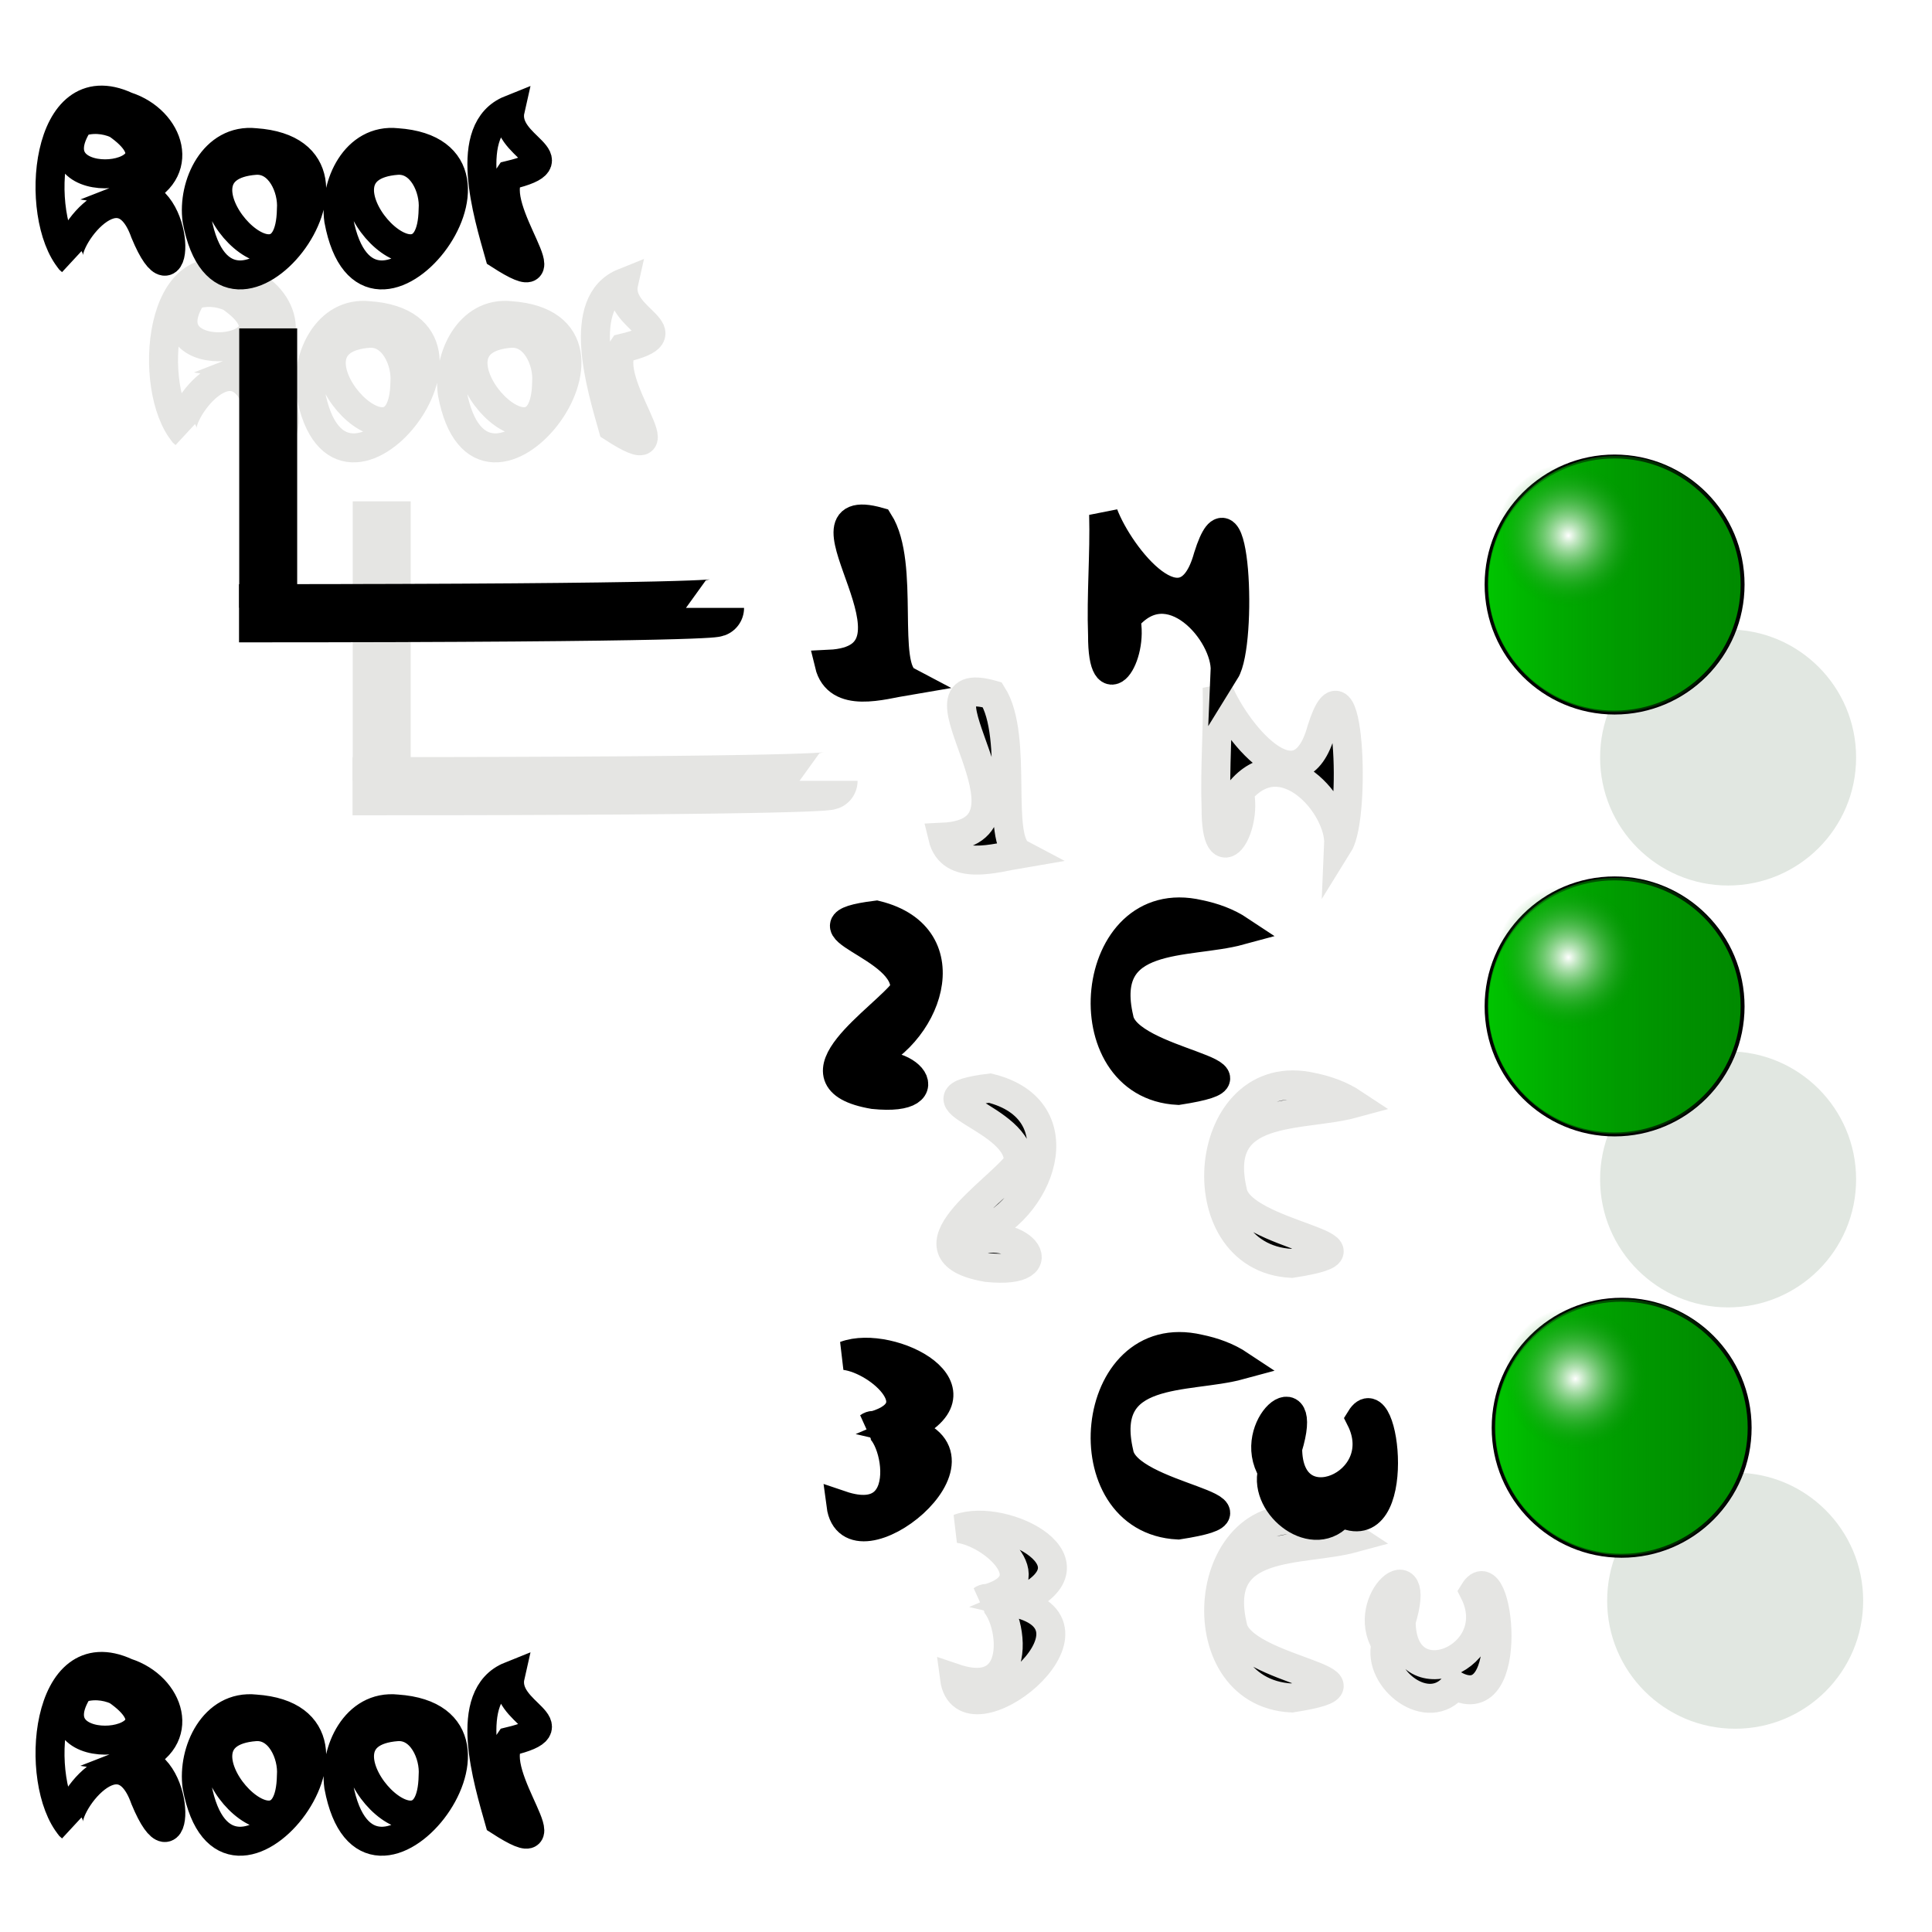
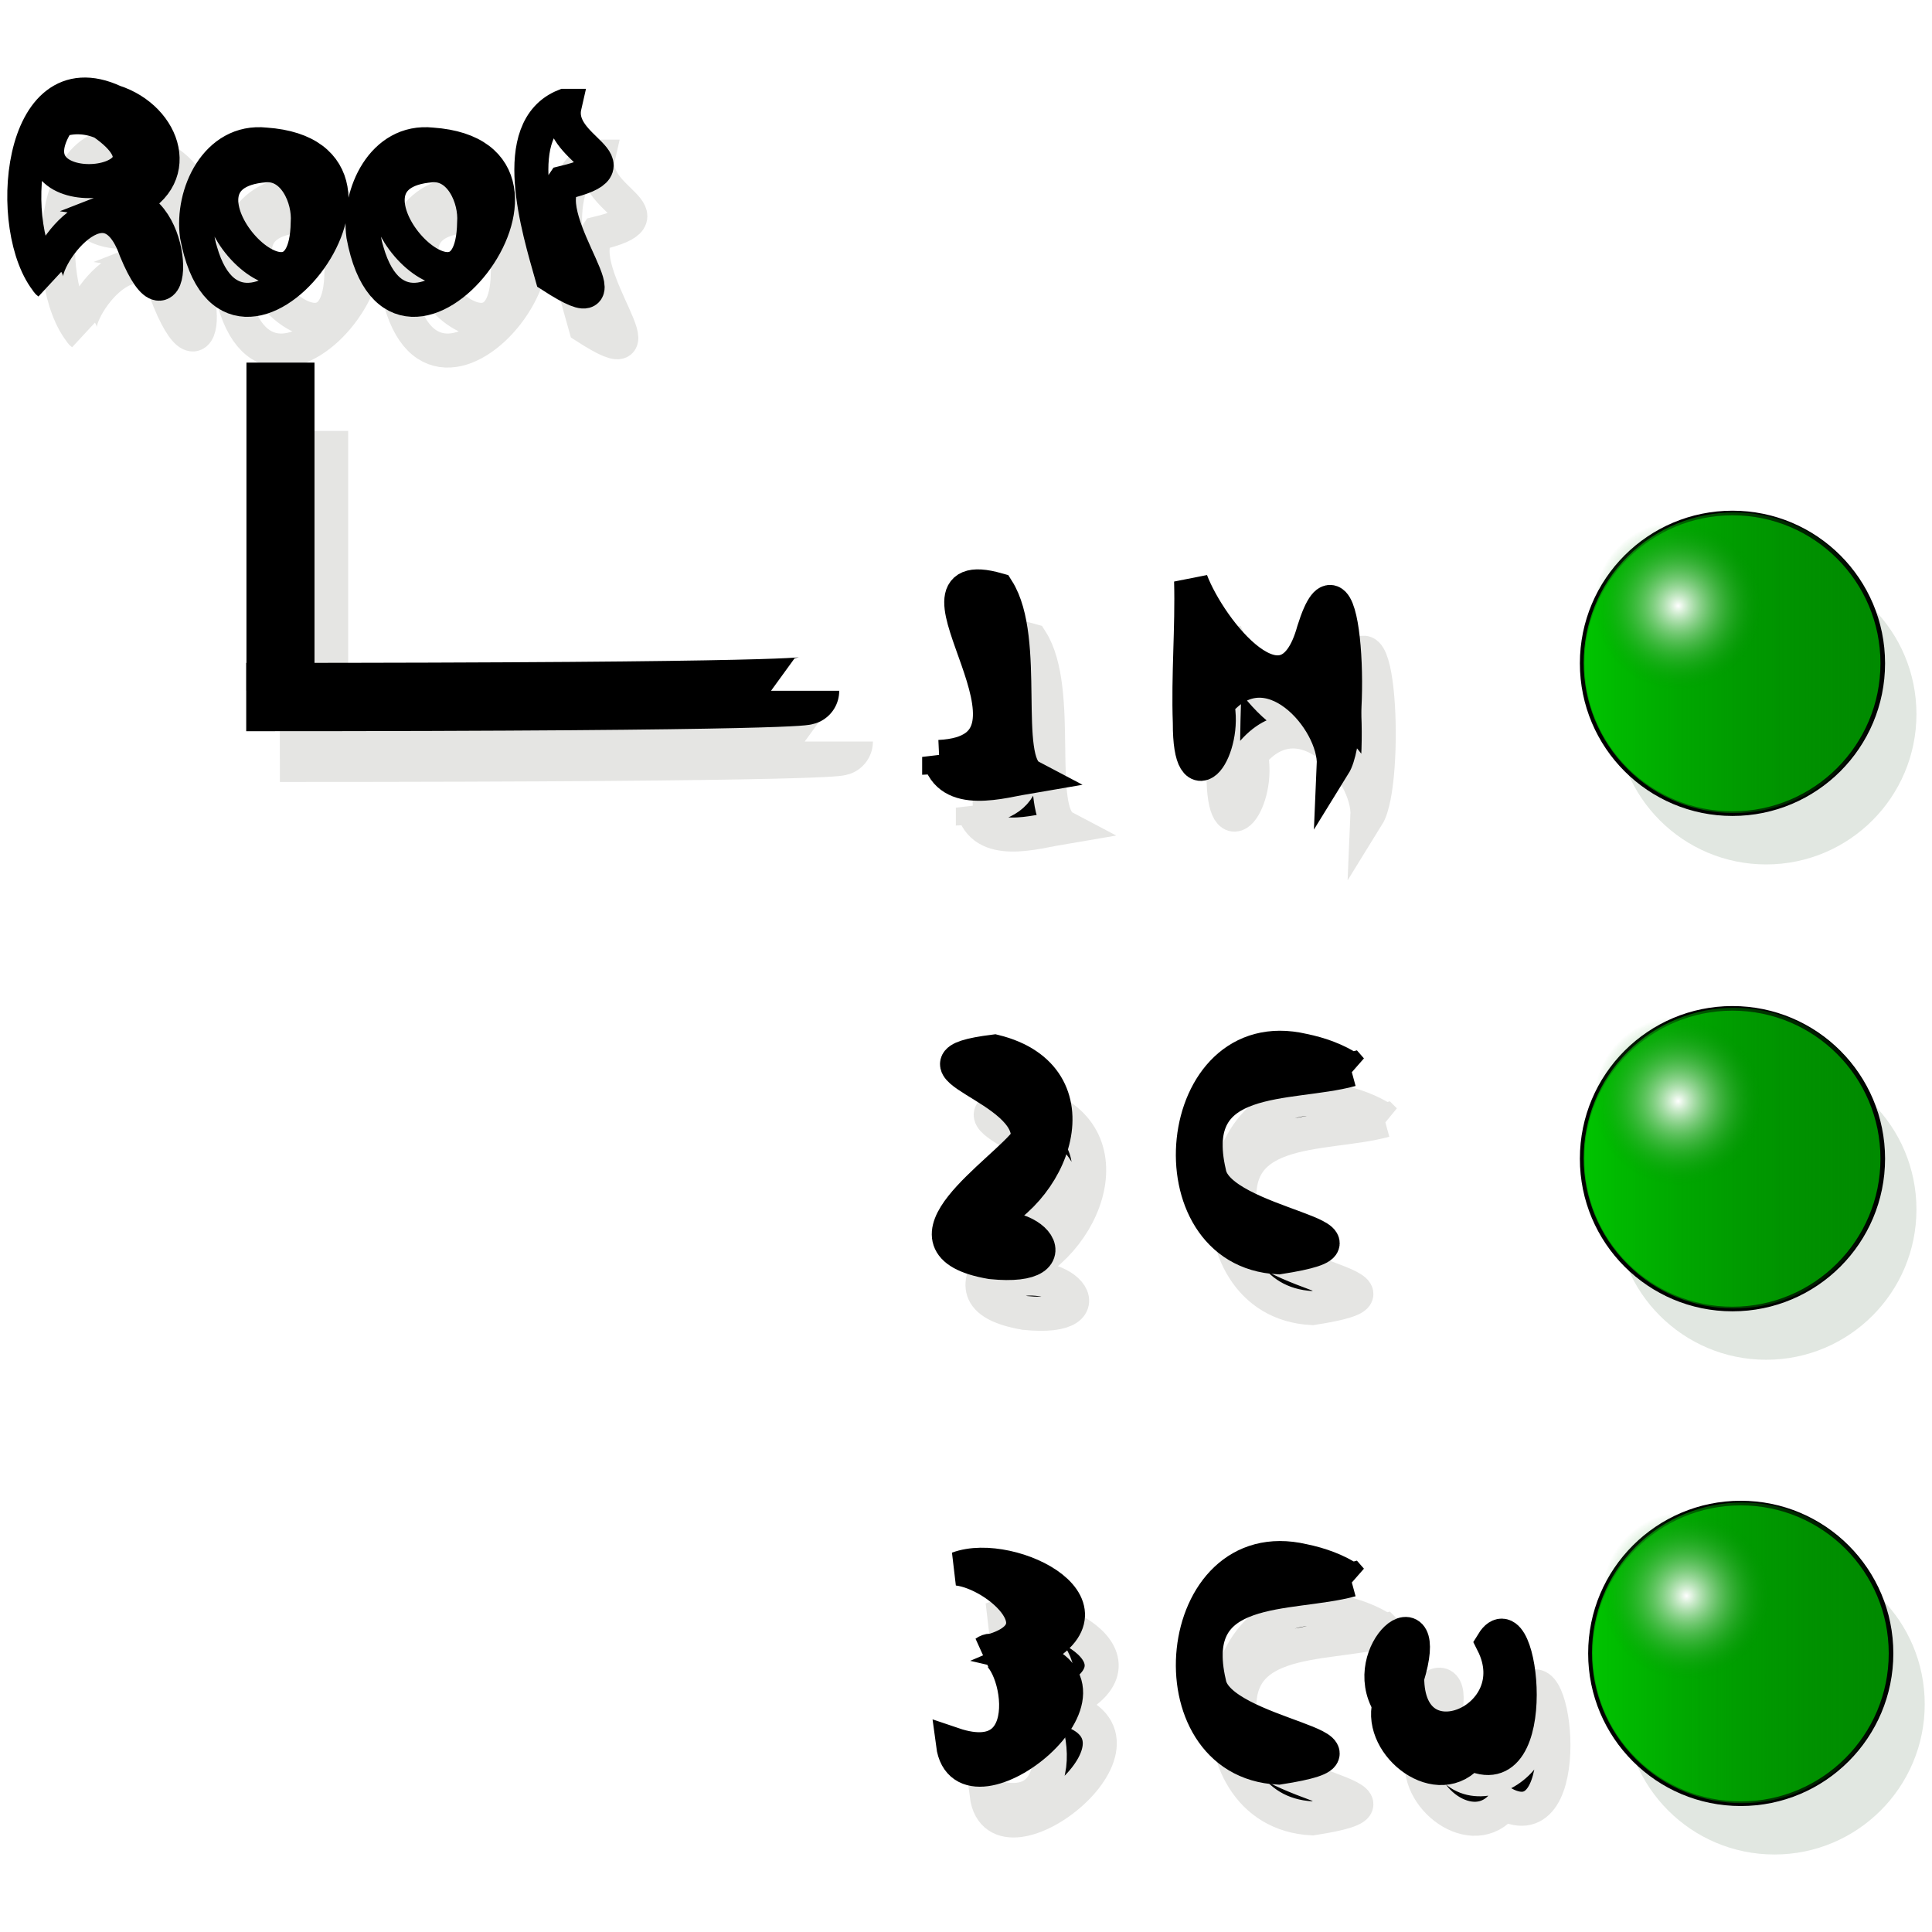
<svg xmlns="http://www.w3.org/2000/svg" xmlns:xlink="http://www.w3.org/1999/xlink" version="1.0" width="100" height="100" id="svg2">
  <defs id="defs4">
    <linearGradient id="linearGradient3461">
      <stop style="stop-color:#ffffff;stop-opacity:1;" offset="0" id="stop3463" />
      <stop style="stop-color:#008a00;stop-opacity:0;" offset="1" id="stop3465" />
    </linearGradient>
    <linearGradient id="linearGradient3449">
      <stop style="stop-color:#00db00;stop-opacity:1;" offset="0" id="stop3451" />
      <stop style="stop-color:#009d00;stop-opacity:0;" offset="1" id="stop3453" />
    </linearGradient>
-     <linearGradient xlink:href="#linearGradient3449" id="linearGradient3474" gradientUnits="userSpaceOnUse" x1="8.663" y1="60.74" x2="30.595" y2="60.74" />
-     <radialGradient xlink:href="#linearGradient3461" id="radialGradient3476" gradientUnits="userSpaceOnUse" gradientTransform="matrix(1,0,0,1.000175,0,-9.906416e-3)" cx="15.557" cy="56.584" fx="15.557" fy="56.584" r="6.154" />
+     <linearGradient xlink:href="#linearGradient3449" id="linearGradient5708" gradientUnits="userSpaceOnUse" x1="8.663" y1="60.74" x2="30.595" y2="60.74" />
+     <radialGradient xlink:href="#linearGradient3461" id="radialGradient5710" gradientUnits="userSpaceOnUse" gradientTransform="matrix(1,0,0,1.000175,0,-0.00990642)" cx="15.557" cy="56.584" fx="15.557" fy="56.584" r="6.154" />
+     <linearGradient xlink:href="#linearGradient3449" id="linearGradient5724" gradientUnits="userSpaceOnUse" x1="8.663" y1="60.74" x2="30.595" y2="60.74" />
+     <radialGradient xlink:href="#linearGradient3461" id="radialGradient5726" gradientUnits="userSpaceOnUse" gradientTransform="matrix(1,0,0,1.000175,0,-0.00990642)" cx="15.557" cy="56.584" fx="15.557" fy="56.584" r="6.154" />
+     <linearGradient xlink:href="#linearGradient3449" id="linearGradient5740" gradientUnits="userSpaceOnUse" x1="8.663" y1="60.74" x2="30.595" y2="60.74" />
+     <radialGradient xlink:href="#linearGradient3461" id="radialGradient5742" gradientUnits="userSpaceOnUse" gradientTransform="matrix(1,0,0,1.000175,0,-0.00990642)" cx="15.557" cy="56.584" fx="15.557" fy="56.584" r="6.154" />
+     <linearGradient xlink:href="#linearGradient3449" id="linearGradient5783" gradientUnits="userSpaceOnUse" x1="8.663" y1="60.74" x2="30.595" y2="60.74" />
+     <radialGradient xlink:href="#linearGradient3461" id="radialGradient5785" gradientUnits="userSpaceOnUse" gradientTransform="matrix(1,0,0,1.000175,0,-0.00990642)" cx="15.557" cy="56.584" fx="15.557" fy="56.584" r="6.154" />
+     <radialGradient xlink:href="#linearGradient3461" id="radialGradient5788" gradientUnits="userSpaceOnUse" gradientTransform="matrix(0.6042521,0,0,0.6043579,66.09726,-6.47781)" cx="15.557" cy="56.584" fx="15.557" fy="56.584" r="6.154" />
+     <linearGradient xlink:href="#linearGradient3449" id="linearGradient5791" gradientUnits="userSpaceOnUse" x1="8.663" y1="60.74" x2="30.595" y2="60.74" gradientTransform="matrix(0.6042521,0,0,0.6042521,66.09726,-6.471824)" />
+     <linearGradient xlink:href="#linearGradient3449" id="linearGradient5794" gradientUnits="userSpaceOnUse" x1="8.663" y1="60.74" x2="30.595" y2="60.74" />
+     <radialGradient xlink:href="#linearGradient3461" id="radialGradient5796" gradientUnits="userSpaceOnUse" gradientTransform="matrix(1,0,0,1.000175,0,-0.00990642)" cx="15.557" cy="56.584" fx="15.557" fy="56.584" r="6.154" />
+     <radialGradient xlink:href="#linearGradient3461" id="radialGradient5799" gradientUnits="userSpaceOnUse" gradientTransform="matrix(0.6042521,0,0,0.6043579,66.09726,15.35892)" cx="15.557" cy="56.584" fx="15.557" fy="56.584" r="6.154" />
+     <linearGradient xlink:href="#linearGradient3449" id="linearGradient5802" gradientUnits="userSpaceOnUse" x1="8.663" y1="60.74" x2="30.595" y2="60.74" gradientTransform="matrix(0.6042521,0,0,0.6042521,66.09726,15.36491)" />
+     <linearGradient xlink:href="#linearGradient3449" id="linearGradient5805" gradientUnits="userSpaceOnUse" x1="8.663" y1="60.74" x2="30.595" y2="60.74" />
+     <radialGradient xlink:href="#linearGradient3461" id="radialGradient5807" gradientUnits="userSpaceOnUse" gradientTransform="matrix(1,0,0,1.000175,0,-0.00990642)" cx="15.557" cy="56.584" fx="15.557" fy="56.584" r="6.154" />
+     <radialGradient xlink:href="#linearGradient3461" id="radialGradient5810" gradientUnits="userSpaceOnUse" gradientTransform="matrix(0.6042521,0,0,0.6043579,66.46249,37.16721)" cx="15.557" cy="56.584" fx="15.557" fy="56.584" r="6.154" />
+     <linearGradient xlink:href="#linearGradient3449" id="linearGradient5813" gradientUnits="userSpaceOnUse" x1="8.663" y1="60.74" x2="30.595" y2="60.74" gradientTransform="matrix(0.6042521,0,0,0.6042521,66.46249,37.17319)" />
+     <linearGradient xlink:href="#linearGradient3449" id="linearGradient5848" gradientUnits="userSpaceOnUse" gradientTransform="matrix(0.6042521,0,0,0.6042521,66.09726,-6.471824)" x1="8.663" y1="60.74" x2="30.595" y2="60.74" />
+     <radialGradient xlink:href="#linearGradient3461" id="radialGradient5850" gradientUnits="userSpaceOnUse" gradientTransform="matrix(0.6042521,0,0,0.6043579,66.09726,-6.47781)" cx="15.557" cy="56.584" fx="15.557" fy="56.584" r="6.154" />
+     <linearGradient xlink:href="#linearGradient3449" id="linearGradient5852" gradientUnits="userSpaceOnUse" gradientTransform="matrix(0.6042521,0,0,0.6042521,66.09726,15.36491)" x1="8.663" y1="60.74" x2="30.595" y2="60.74" />
+     <radialGradient xlink:href="#linearGradient3461" id="radialGradient5854" gradientUnits="userSpaceOnUse" gradientTransform="matrix(0.6042521,0,0,0.6043579,66.09726,15.35892)" cx="15.557" cy="56.584" fx="15.557" fy="56.584" r="6.154" />
+     <linearGradient xlink:href="#linearGradient3449" id="linearGradient5856" gradientUnits="userSpaceOnUse" gradientTransform="matrix(0.6042521,0,0,0.6042521,66.46249,37.17319)" x1="8.663" y1="60.74" x2="30.595" y2="60.74" />
+     <radialGradient xlink:href="#linearGradient3461" id="radialGradient5858" gradientUnits="userSpaceOnUse" gradientTransform="matrix(0.6042521,0,0,0.6043579,66.46249,37.16721)" cx="15.557" cy="56.584" fx="15.557" fy="56.584" r="6.154" />
  </defs>
-   <g id="g2885">
-     <path d="M 96.072,39.207 C 96.073,42.867 93.106,45.834 89.447,45.834 C 85.787,45.834 82.82,42.867 82.821,39.207 C 82.82,35.548 85.787,32.581 89.447,32.581 C 93.106,32.581 96.073,35.548 96.072,39.207 L 96.072,39.207 z " style="fill:#e1e7e1;fill-opacity:1;fill-rule:evenodd;stroke:none;stroke-width:0.203px;stroke-linecap:butt;stroke-linejoin:miter;stroke-opacity:1" id="path3576" />
-     <g transform="matrix(0.6042521,0,0,0.6042521,71.77891,-6.471824)" id="g3469">
-       <path id="path3670" style="fill:#008a00;fill-opacity:1;fill-rule:evenodd;stroke:#000000;stroke-width:0.336px;stroke-linecap:butt;stroke-linejoin:miter;stroke-opacity:1" d="M 30.48,60.781 C 30.481,66.837 25.572,71.748 19.515,71.748 C 13.459,71.748 8.55,66.837 8.551,60.781 C 8.55,54.725 13.459,49.814 19.515,49.814 C 25.572,49.814 30.481,54.725 30.48,60.781 L 30.48,60.781 z " />
-       <path id="path3672" style="opacity:0.717;fill:url(#linearGradient3474);fill-opacity:1;fill-rule:evenodd;stroke:none;stroke-width:1px;stroke-linecap:butt;stroke-linejoin:miter;stroke-opacity:1" d="M 27.382,68.493 C 23.1,72.777 16.157,72.777 11.874,68.495 C 7.592,64.212 7.593,57.269 11.876,52.987 C 16.158,48.704 23.101,48.703 27.384,52.986 C 31.666,57.268 31.666,64.212 27.382,68.493 L 27.382,68.493 z " />
-       <path id="path3674" style="fill:url(#radialGradient3476);fill-opacity:1;fill-rule:evenodd;stroke:none;stroke-width:1px;stroke-linecap:butt;stroke-linejoin:miter;stroke-opacity:1" d="M 21.711,56.584 C 21.711,59.983 18.956,62.739 15.557,62.739 C 12.157,62.739 9.402,59.983 9.402,56.584 C 9.402,53.184 12.157,50.428 15.557,50.428 C 18.956,50.428 21.711,53.184 21.711,56.584 L 21.711,56.584 z " />
-     </g>
+   <g id="g5816" transform="matrix(1.174154,0,0,1.174154,-1.782435,-1.190409)">
+     <path d="m 86,32.493 c 6.4e-4,3.66 -2.966,6.627 -6.625,6.627 -3.66,0 -6.626,-2.967 -6.625,-6.627 -6.4e-4,-3.66 2.966,-6.627 6.625,-6.627 3.66,0 6.626,2.967 6.625,6.627 l 0,0 z" style="fill:#e1e7e1;fill-opacity:1;fill-rule:evenodd;stroke:none" id="path3576" />
+     <path id="path5714" style="fill:#e1e7e1;fill-opacity:1;fill-rule:evenodd;stroke:none" d="m 86,54.329 c 6.4e-4,3.66 -2.966,6.627 -6.625,6.627 -3.66,0 -6.626,-2.967 -6.625,-6.627 -6.4e-4,-3.66 2.966,-6.627 6.625,-6.627 3.66,0 6.626,2.967 6.625,6.627 l 0,0 z" />
+     <path id="path5730" style="fill:#e1e7e1;fill-opacity:1;fill-rule:evenodd;stroke:none" d="m 86.365,76.138 c 6.4e-4,3.66 -2.966,6.627 -6.625,6.627 -3.66,0 -6.626,-2.967 -6.625,-6.627 -6.4e-4,-3.66 2.966,-6.627 6.625,-6.627 3.66,0 6.626,2.967 6.625,6.627 l 0,0 z" />
+     <path id="path3600" d="m 62.565,72.895 c -2.734,0.744 -7.314,0.016 -6.257,4.556 0.399,2.352 8.67,2.849 3.057,3.721 -5.65,-0.28 -4.69,-10.461 1.081,-9.116 0.753,0.154 1.478,0.413 2.12,0.84 z m 1.682,5.484 c -1.402,-2.288 1.966,-5.017 0.79,-1.186 -0.007,4.175 5.503,1.9 3.772,-1.52 1.264,-2.055 2.237,6.558 -0.994,4.851 -1.357,1.763 -4.037,-0.326 -3.567,-2.144 z" style="font-size:12px;font-style:normal;font-weight:normal;fill:#000000;fill-opacity:1;stroke:#e5e5e3;stroke-width:1.5;stroke-linecap:butt;stroke-linejoin:miter;stroke-miterlimit:4;stroke-opacity:1;stroke-dasharray:none;font-family:Bitstream Vera Sans" />
+     <path id="path3584" d="m 8.546,12.242 c 2.442,0.367 2.159,6.175 0.443,2.033 -1.373,-3.873 -4.581,0.91 -3.851,1.441 C 3.187,13.427 3.788,5.772 8.03,7.738 10.283,8.466 11.212,11.208 8.546,12.242 z M 5.582,8.568 c -2.647,4.004 6.243,3.051 1.952,0.091 -0.608,-0.271 -1.322,-0.322 -1.952,-0.091 z m 9.117,1.969 c -5.239,0.389 1.768,8.177 1.869,2.531 0.082,-1.087 -0.586,-2.615 -1.869,-2.531 z m 0,-0.914 c 7.447,0.514 -1.518,12.047 -3.016,4.004 -0.25,-1.817 0.866,-4.236 3.016,-4.004 z m 7.336,0.914 c -5.239,0.389 1.768,8.177 1.869,2.531 0.082,-1.087 -0.586,-2.615 -1.869,-2.531 z m 0,-0.914 c 7.447,0.514 -1.518,12.047 -3.016,4.004 -0.25,-1.817 0.866,-4.236 3.016,-4.004 z m 5.859,-1.705 c -0.45,1.972 3.42,2.557 -0.042,3.388 -1.212,1.717 3.316,6.583 -0.522,4.109 -0.58,-2.06 -1.966,-6.483 0.563,-7.497 z" style="font-size:12px;font-style:normal;font-weight:normal;fill:none;stroke:#e5e5e3;stroke-width:1.5;stroke-linecap:butt;stroke-linejoin:miter;stroke-miterlimit:4;stroke-opacity:1;stroke-dasharray:none;font-family:Bitstream Vera Sans" />
+     <path id="path3588" d="m 13.857,33.979 c 24.641,0 24.641,-0.277 24.641,-0.277" style="fill:none;stroke:#e5e5e3;stroke-width:3.012;stroke-linecap:butt;stroke-linejoin:miter;stroke-miterlimit:4;stroke-opacity:1;stroke-dasharray:none" />
+     <path id="path3590" d="m 44.405,36.62 c 5.868,-0.275 -2.216,-8.726 2.567,-7.372 1.396,2.199 0.133,7.536 1.44,8.226 -1.254,0.21 -3.573,0.951 -4.007,-0.855 z" style="font-size:12px;font-style:normal;font-weight:normal;fill:#000000;fill-opacity:1;stroke:#e5e5e3;stroke-width:1.5;stroke-linecap:butt;stroke-linejoin:miter;stroke-miterlimit:4;stroke-opacity:1;stroke-dasharray:none;font-family:Bitstream Vera Sans" />
+     <path id="path3592" d="m 45.658,57.649 c 2.604,-1.132 4.963,1.64 1.042,1.242 -4.589,-0.787 0.576,-3.956 1.61,-5.395 0.279,-2.378 -6.005,-3.324 -1.468,-3.891 4.583,1.129 2.623,6.403 -0.783,7.594 l -0.401,0.45 0,0 z" style="font-size:12px;font-style:normal;font-weight:normal;fill:#000000;fill-opacity:1;stroke:#e5e5e3;stroke-width:1.5;stroke-linecap:butt;stroke-linejoin:miter;stroke-miterlimit:4;stroke-opacity:1;stroke-dasharray:none;font-family:Bitstream Vera Sans" />
+     <path id="path3594" d="m 48.19,76.253 c 5.307,1.223 -2.698,7.54 -3.177,3.891 4.305,1.463 2.64,-4.913 1.431,-4.045 3.553,-0.82 0.575,-3.479 -1.213,-3.699 2.365,-0.883 7.683,1.845 2.959,3.853 z" style="font-size:12px;font-style:normal;font-weight:normal;fill:#000000;fill-opacity:1;stroke:#e5e5e3;stroke-width:1.5;stroke-linecap:butt;stroke-linejoin:miter;stroke-miterlimit:4;stroke-opacity:1;stroke-dasharray:none;font-family:Bitstream Vera Sans" />
+     <path id="path3596" d="m 55.51,28.868 c 0.828,2.173 4.217,6.491 5.405,2.186 1.422,-4.535 1.8,4.453 0.885,5.93 0.088,-1.991 -2.91,-5.455 -5.142,-2.705 0.438,1.944 -1.216,4.395 -1.204,0.831 -0.076,-2.082 0.112,-4.158 0.056,-6.242 z" style="font-size:12px;font-style:normal;font-weight:normal;fill:#000000;fill-opacity:1;stroke:#e5e5e3;stroke-width:1.5;stroke-linecap:butt;stroke-linejoin:miter;stroke-miterlimit:4;stroke-opacity:1;stroke-dasharray:none;font-family:Bitstream Vera Sans" />
+     <path id="path3598" d="m 62.565,50.401 c -2.734,0.744 -7.314,0.016 -6.257,4.556 0.399,2.352 8.67,2.849 3.057,3.721 -5.65,-0.28 -4.69,-10.461 1.081,-9.116 0.753,0.154 1.478,0.413 2.12,0.84 z" style="font-size:12px;font-style:normal;font-weight:normal;fill:#000000;fill-opacity:1;stroke:#e5e5e3;stroke-width:1.5;stroke-linecap:butt;stroke-linejoin:miter;stroke-miterlimit:4;stroke-opacity:1;stroke-dasharray:none;font-family:Bitstream Vera Sans" />
+     <path d="m 84.515,30.255 c 6.65e-4,3.66 -2.966,6.627 -6.625,6.627 -3.66,0 -6.626,-2.967 -6.625,-6.627 -6.41e-4,-3.66 2.966,-6.627 6.625,-6.627 3.66,0 6.626,2.967 6.625,6.627 l 0,0 z" style="fill:#008a00;fill-opacity:1;fill-rule:evenodd;stroke:#000000;stroke-width:0.203px;stroke-linecap:butt;stroke-linejoin:miter;stroke-opacity:1" id="path3670" />
+     <path d="m 82.643,34.915 c -2.587,2.588 -6.783,2.589 -9.371,8.46e-4 -2.588,-2.588 -2.587,-6.783 8.46e-4,-9.371 2.587,-2.588 6.783,-2.589 9.371,-8.46e-4 2.588,2.588 2.587,6.783 -8.46e-4,9.371 l 0,0 z" style="opacity:0.717;fill:url(#linearGradient5848);fill-opacity:1;fill-rule:evenodd;stroke:none" id="path3672" />
+     <path d="m 79.216,27.719 c 3.6e-4,2.054 -1.665,3.719 -3.719,3.719 -2.054,0 -3.719,-1.665 -3.719,-3.719 -3.59e-4,-2.054 1.665,-3.719 3.719,-3.719 2.054,0 3.719,1.665 3.719,3.719 l 0,0 z" style="fill:url(#radialGradient5850);fill-opacity:1;fill-rule:evenodd;stroke:none" id="path3674" />
+     <path id="path5718" style="fill:#008a00;fill-opacity:1;fill-rule:evenodd;stroke:#000000;stroke-width:0.203px;stroke-linecap:butt;stroke-linejoin:miter;stroke-opacity:1" d="m 84.515,52.092 c 6.65e-4,3.66 -2.966,6.627 -6.625,6.627 -3.66,0 -6.626,-2.967 -6.625,-6.627 -6.41e-4,-3.66 2.966,-6.627 6.625,-6.627 3.66,0 6.626,2.967 6.625,6.627 l 0,0 z" />
+     <path id="path5720" style="opacity:0.717;fill:url(#linearGradient5852);fill-opacity:1;fill-rule:evenodd;stroke:none" d="m 82.643,56.752 c -2.587,2.588 -6.783,2.589 -9.371,8.45e-4 -2.588,-2.588 -2.587,-6.783 8.46e-4,-9.371 2.587,-2.588 6.783,-2.589 9.371,-8.46e-4 2.588,2.588 2.587,6.783 -8.46e-4,9.371 l 0,0 z" />
+     <path id="path5722" style="fill:url(#radialGradient5854);fill-opacity:1;fill-rule:evenodd;stroke:none" d="m 79.216,49.556 c 3.6e-4,2.054 -1.665,3.719 -3.719,3.719 -2.054,0 -3.719,-1.665 -3.719,-3.719 -3.59e-4,-2.054 1.665,-3.719 3.719,-3.719 2.054,0 3.719,1.665 3.719,3.719 l 0,0 z" />
+     <path id="path5734" style="fill:#008a00;fill-opacity:1;fill-rule:evenodd;stroke:#000000;stroke-width:0.203px;stroke-linecap:butt;stroke-linejoin:miter;stroke-opacity:1" d="m 84.88,73.9 c 6.65e-4,3.66 -2.966,6.627 -6.625,6.627 -3.66,0 -6.626,-2.967 -6.625,-6.627 -6.41e-4,-3.66 2.966,-6.627 6.625,-6.627 3.66,0 6.626,2.967 6.625,6.627 l 0,0 z" />
+     <path id="path5736" style="opacity:0.717;fill:url(#linearGradient5856);fill-opacity:1;fill-rule:evenodd;stroke:none" d="m 83.008,78.56 c -2.587,2.588 -6.783,2.589 -9.371,8.45e-4 -2.588,-2.588 -2.587,-6.783 8.46e-4,-9.371 2.587,-2.588 6.783,-2.589 9.371,-8.46e-4 2.588,2.588 2.587,6.783 -8.46e-4,9.371 l 0,0 z" />
+     <path id="path5738" style="fill:url(#radialGradient5858);fill-opacity:1;fill-rule:evenodd;stroke:none" d="m 79.581,71.364 c 3.6e-4,2.054 -1.665,3.719 -3.719,3.719 -2.054,0 -3.719,-1.665 -3.719,-3.719 -3.59e-4,-2.054 1.665,-3.719 3.719,-3.719 2.054,0 3.719,1.665 3.719,3.719 l 0,0 z" />
+     <path id="path3586" d="m 15.367,20.01 c 0,14.46 0,14.46 0,14.46" style="fill:none;stroke:#e5e5e3;stroke-width:3;stroke-linecap:butt;stroke-linejoin:miter;stroke-miterlimit:4;stroke-opacity:1;stroke-dasharray:none" />
+     <path id="text3478" d="m 7.061,10.004 c 2.442,0.367 2.159,6.175 0.443,2.033 C 6.131,8.164 2.923,12.948 3.653,13.479 1.702,11.189 2.303,3.535 6.545,5.501 8.798,6.229 9.727,8.97 7.061,10.004 z M 4.097,6.331 C 1.449,10.334 10.34,9.382 6.048,6.422 5.44,6.151 4.726,6.1 4.097,6.331 z m 9.117,1.969 c -5.239,0.389 1.768,8.177 1.869,2.531 0.082,-1.087 -0.586,-2.615 -1.869,-2.531 z m 0,-0.914 c 7.447,0.514 -1.518,12.047 -3.016,4.004 -0.25,-1.817 0.866,-4.236 3.016,-4.004 z m 7.336,0.914 c -5.239,0.389 1.768,8.177 1.869,2.531 0.082,-1.087 -0.586,-2.615 -1.869,-2.531 z m 0,-0.914 c 7.447,0.514 -1.518,12.047 -3.016,4.004 -0.25,-1.817 0.866,-4.236 3.016,-4.004 z M 26.409,5.68 c -0.45,1.972 3.42,2.557 -0.042,3.388 -1.212,1.717 3.316,6.583 -0.522,4.109 -0.58,-2.06 -1.966,-6.483 0.563,-7.497 z" style="font-size:12px;font-style:normal;font-weight:normal;fill:none;stroke:#000000;stroke-width:1.5;stroke-linecap:butt;stroke-linejoin:miter;stroke-miterlimit:4;stroke-opacity:1;stroke-dasharray:none;font-family:Bitstream Vera Sans" />
+     <path id="path3482" d="m 13.882,16.998 c 0,14.46 0,14.46 0,14.46" style="fill:none;stroke:#000000;stroke-width:3;stroke-linecap:butt;stroke-linejoin:miter;stroke-miterlimit:4;stroke-opacity:1;stroke-dasharray:none" />
+     <path id="path3488" d="m 12.372,31.742 c 24.641,0 24.641,-0.277 24.641,-0.277" style="fill:none;stroke:#000000;stroke-width:3.012;stroke-linecap:butt;stroke-linejoin:miter;stroke-miterlimit:4;stroke-opacity:1;stroke-dasharray:none" />
+     <path id="text3494" d="m 42.919,34.382 c 5.868,-0.275 -2.216,-8.726 2.567,-7.372 1.396,2.199 0.133,7.536 1.44,8.226 -1.254,0.21 -3.573,0.951 -4.007,-0.855 z" style="font-size:12px;font-style:normal;font-weight:normal;fill:#000000;fill-opacity:1;stroke:#000000;stroke-width:1.5;stroke-linecap:butt;stroke-linejoin:miter;stroke-miterlimit:4;stroke-opacity:1;stroke-dasharray:none;font-family:Bitstream Vera Sans" />
+     <path id="text3498" d="m 44.173,55.411 c 2.604,-1.132 4.963,1.64 1.042,1.242 -4.589,-0.787 0.576,-3.956 1.61,-5.395 0.279,-2.378 -6.005,-3.324 -1.468,-3.891 4.583,1.129 2.623,6.403 -0.783,7.594 l -0.401,0.45 0,0 z" style="font-size:12px;font-style:normal;font-weight:normal;fill:#000000;fill-opacity:1;stroke:#000000;stroke-width:1.5;stroke-linecap:butt;stroke-linejoin:miter;stroke-miterlimit:4;stroke-opacity:1;stroke-dasharray:none;font-family:Bitstream Vera Sans" />
+     <path id="text3502" d="m 46.705,74.015 c 5.307,1.223 -2.698,7.54 -3.177,3.891 4.305,1.463 2.64,-4.913 1.431,-4.045 3.553,-0.82 0.575,-3.479 -1.213,-3.699 2.365,-0.883 7.683,1.845 2.959,3.853 z" style="font-size:12px;font-style:normal;font-weight:normal;fill:#000000;fill-opacity:1;stroke:#000000;stroke-width:1.5;stroke-linecap:butt;stroke-linejoin:miter;stroke-miterlimit:4;stroke-opacity:1;stroke-dasharray:none;font-family:Bitstream Vera Sans" />
+     <path id="text3519" d="m 54.025,26.63 c 0.828,2.173 4.217,6.491 5.405,2.186 1.422,-4.535 1.8,4.453 0.885,5.93 0.088,-1.991 -2.91,-5.455 -5.142,-2.705 0.438,1.944 -1.216,4.395 -1.204,0.831 -0.076,-2.082 0.112,-4.158 0.056,-6.242 z" style="font-size:12px;font-style:normal;font-weight:normal;fill:#000000;fill-opacity:1;stroke:#000000;stroke-width:1.5;stroke-linecap:butt;stroke-linejoin:miter;stroke-miterlimit:4;stroke-opacity:1;stroke-dasharray:none;font-family:Bitstream Vera Sans" />
+     <path id="text3523" d="m 61.079,48.163 c -2.734,0.744 -7.314,0.016 -6.257,4.556 0.399,2.352 8.67,2.849 3.057,3.721 -5.65,-0.28 -4.69,-10.461 1.081,-9.116 0.753,0.154 1.478,0.413 2.12,0.84 z" style="font-size:12px;font-style:normal;font-weight:normal;fill:#000000;fill-opacity:1;stroke:#000000;stroke-width:1.5;stroke-linecap:butt;stroke-linejoin:miter;stroke-miterlimit:4;stroke-opacity:1;stroke-dasharray:none;font-family:Bitstream Vera Sans" />
+     <path id="text3527" d="m 61.079,70.658 c -2.734,0.744 -7.314,0.016 -6.257,4.556 0.399,2.352 8.67,2.849 3.057,3.721 -5.65,-0.28 -4.69,-10.461 1.081,-9.116 0.753,0.154 1.478,0.413 2.12,0.84 z m 1.682,5.484 c -1.402,-2.288 1.966,-5.017 0.79,-1.186 -0.007,4.175 5.503,1.9 3.772,-1.52 1.264,-2.055 2.237,6.558 -0.994,4.851 -1.357,1.763 -4.037,-0.326 -3.567,-2.144 z" style="font-size:12px;font-style:normal;font-weight:normal;fill:#000000;fill-opacity:1;stroke:#000000;stroke-width:1.5;stroke-linecap:butt;stroke-linejoin:miter;stroke-miterlimit:4;stroke-opacity:1;stroke-dasharray:none;font-family:Bitstream Vera Sans" />
  </g>
-   <use x="0" y="0" xlink:href="#g2885" id="use2892" transform="translate(0,21.83674)" width="100" height="100" />
-   <use x="0" y="0" xlink:href="#g2885" id="use2894" transform="translate(0.3652303,43.64502)" width="100" height="100" />
-   <path style="font-size:12px;font-style:normal;font-weight:normal;fill:#000000;fill-opacity:1;stroke:#e5e5e3;stroke-width:1.5;stroke-linecap:butt;stroke-linejoin:miter;stroke-miterlimit:4;stroke-dasharray:none;stroke-opacity:1;font-family:Bitstream Vera Sans" d="M 70.054,79.61 C 67.32,80.354 62.74,79.626 63.797,84.166 C 64.195,86.518 72.467,87.015 66.854,87.887 C 61.204,87.607 62.164,77.426 67.934,78.77 C 68.687,78.924 69.412,79.184 70.054,79.61 z M 71.736,85.094 C 70.334,82.806 73.701,80.078 72.525,83.908 C 72.518,88.083 78.028,85.808 76.297,82.388 C 77.561,80.333 78.534,88.946 75.302,87.238 C 73.946,89.001 71.265,86.912 71.736,85.094 z " id="path3600" />
-   <path style="font-size:12px;font-style:normal;font-weight:normal;fill:none;fill-opacity:1;stroke:#e5e5e3;stroke-width:1.5;stroke-linecap:butt;stroke-linejoin:miter;stroke-miterlimit:4;stroke-dasharray:none;stroke-opacity:1;font-family:Bitstream Vera Sans" d="M 12.937,18.957 C 15.379,19.324 15.096,25.131 13.379,20.99 C 12.006,17.117 8.799,21.9 9.528,22.431 C 7.577,20.142 8.178,12.487 12.421,14.453 C 14.673,15.181 15.602,17.923 12.937,18.957 z M 9.972,15.283 C 7.325,19.287 16.215,18.334 11.924,15.374 C 11.316,15.103 10.602,15.052 9.972,15.283 z M 19.089,17.252 C 13.85,17.64 20.858,25.428 20.958,19.783 C 21.04,18.696 20.372,17.168 19.089,17.252 z M 19.089,16.338 C 26.537,16.851 17.572,28.384 16.073,20.341 C 15.823,18.524 16.939,16.105 19.089,16.338 z M 26.425,17.252 C 21.186,17.64 28.193,25.428 28.294,19.783 C 28.376,18.696 27.708,17.168 26.425,17.252 z M 26.425,16.338 C 33.873,16.851 24.907,28.384 23.409,20.341 C 23.159,18.524 24.275,16.105 26.425,16.338 z M 32.284,14.632 C 31.834,16.605 35.704,17.189 32.243,18.02 C 31.031,19.737 35.559,24.604 31.721,22.129 C 31.141,20.069 29.755,15.646 32.284,14.632 z " id="path3584" />
-   <path style="fill:none;fill-rule:evenodd;stroke:#e5e5e3;stroke-width:3;stroke-linecap:butt;stroke-linejoin:miter;stroke-miterlimit:4;stroke-dasharray:none;stroke-opacity:1" d="M 19.757,25.95 C 19.757,40.411 19.757,40.411 19.757,40.411" id="path3586" />
-   <path style="fill:none;fill-rule:evenodd;stroke:#e5e5e3;stroke-width:3.012;stroke-linecap:butt;stroke-linejoin:miter;stroke-miterlimit:4;stroke-dasharray:none;stroke-opacity:1" d="M 18.247,40.694 C 42.888,40.694 42.888,40.417 42.888,40.417" id="path3588" />
-   <path style="font-size:12px;font-style:normal;font-weight:normal;fill:#000000;fill-opacity:1;stroke:#e5e5e3;stroke-width:1.5;stroke-linecap:butt;stroke-linejoin:miter;stroke-miterlimit:4;stroke-dasharray:none;stroke-opacity:1;font-family:Bitstream Vera Sans" d="M 48.795,43.334 C 54.663,43.06 46.579,34.608 51.362,35.963 C 52.759,38.162 51.495,43.498 52.802,44.189 C 51.548,44.4 49.229,45.14 48.795,43.334 z " id="path3590" />
-   <path style="font-size:12px;font-style:normal;font-weight:normal;fill:#000000;fill-opacity:1;stroke:#e5e5e3;stroke-width:1.5;stroke-linecap:butt;stroke-linejoin:miter;stroke-miterlimit:4;stroke-dasharray:none;stroke-opacity:1;font-family:Bitstream Vera Sans" d="M 50.049,64.363 C 52.653,63.231 55.011,66.003 51.091,65.605 C 46.501,64.818 51.667,61.65 52.701,60.21 C 52.98,57.832 46.696,56.886 51.233,56.319 C 55.816,57.448 53.856,62.722 50.45,63.913 L 50.049,64.363 L 50.049,64.363 z " id="path3592" />
-   <path style="font-size:12px;font-style:normal;font-weight:normal;fill:#000000;fill-opacity:1;stroke:#e5e5e3;stroke-width:1.5;stroke-linecap:butt;stroke-linejoin:miter;stroke-miterlimit:4;stroke-dasharray:none;stroke-opacity:1;font-family:Bitstream Vera Sans" d="M 52.58,82.967 C 57.887,84.191 49.882,90.508 49.403,86.859 C 53.708,88.322 52.043,81.945 50.834,82.814 C 54.388,81.994 51.41,79.335 49.621,79.114 C 51.986,78.231 57.305,80.959 52.58,82.967 z " id="path3594" />
-   <path style="font-size:12px;font-style:normal;font-weight:normal;fill:#000000;fill-opacity:1;stroke:#e5e5e3;stroke-width:1.5;stroke-linecap:butt;stroke-linejoin:miter;stroke-miterlimit:4;stroke-dasharray:none;stroke-opacity:1;font-family:Bitstream Vera Sans" d="M 62.999,35.582 C 63.827,37.756 67.217,42.073 68.404,37.769 C 69.826,33.234 70.205,42.222 69.289,43.698 C 69.377,41.707 66.379,38.243 64.148,40.993 C 64.586,42.937 62.932,45.388 62.944,41.824 C 62.868,39.742 63.056,37.666 62.999,35.582 z " id="path3596" />
-   <path style="font-size:12px;font-style:normal;font-weight:normal;fill:#000000;fill-opacity:1;stroke:#e5e5e3;stroke-width:1.5;stroke-linecap:butt;stroke-linejoin:miter;stroke-miterlimit:4;stroke-dasharray:none;stroke-opacity:1;font-family:Bitstream Vera Sans" d="M 70.054,57.115 C 67.32,57.859 62.74,57.132 63.797,61.671 C 64.195,64.023 72.467,64.52 66.854,65.392 C 61.204,65.112 62.164,54.931 67.934,56.276 C 68.687,56.43 69.412,56.689 70.054,57.115 z " id="path3598" />
-   <path style="font-size:12px;font-style:normal;font-weight:normal;fill:none;fill-opacity:1;stroke:#000000;stroke-width:1.5;stroke-linecap:butt;stroke-linejoin:miter;stroke-miterlimit:4;stroke-dasharray:none;stroke-opacity:1;font-family:Bitstream Vera Sans" d="M 7.061,10.004 C 9.504,10.372 9.22,16.179 7.504,12.038 C 6.131,8.164 2.923,12.948 3.653,13.479 C 1.702,11.189 2.303,3.535 6.545,5.501 C 8.798,6.229 9.727,8.97 7.061,10.004 z M 4.097,6.331 C 1.449,10.334 10.34,9.382 6.048,6.422 C 5.44,6.151 4.726,6.1 4.097,6.331 z M 13.214,8.299 C 7.975,8.688 14.982,16.476 15.083,10.831 C 15.165,9.744 14.496,8.216 13.214,8.299 z M 13.214,7.385 C 20.661,7.899 11.696,19.432 10.197,11.389 C 9.948,9.572 11.064,7.153 13.214,7.385 z M 20.55,8.299 C 15.311,8.688 22.318,16.476 22.419,10.831 C 22.501,9.744 21.832,8.216 20.55,8.299 z M 20.55,7.385 C 27.997,7.899 19.032,19.432 17.533,11.389 C 17.284,9.572 18.399,7.153 20.55,7.385 z M 26.409,5.68 C 25.959,7.653 29.829,8.237 26.368,9.068 C 25.156,10.785 29.683,15.651 25.846,13.177 C 25.266,11.116 23.88,6.694 26.409,5.68 z " id="text3478" />
-   <path style="fill:none;fill-rule:evenodd;stroke:#000000;stroke-width:3;stroke-linecap:butt;stroke-linejoin:miter;stroke-miterlimit:4;stroke-dasharray:none;stroke-opacity:1" d="M 13.882,16.998 C 13.882,31.458 13.882,31.458 13.882,31.458" id="path3482" />
-   <path style="fill:none;fill-rule:evenodd;stroke:#000000;stroke-width:3.012;stroke-linecap:butt;stroke-linejoin:miter;stroke-miterlimit:4;stroke-dasharray:none;stroke-opacity:1" d="M 12.372,31.742 C 37.012,31.742 37.012,31.464 37.012,31.464" id="path3488" />
-   <path style="font-size:12px;font-style:normal;font-weight:normal;fill:#000000;fill-opacity:1;stroke:#000000;stroke-width:1.5;stroke-linecap:butt;stroke-linejoin:miter;stroke-miterlimit:4;stroke-dasharray:none;stroke-opacity:1;font-family:Bitstream Vera Sans" d="M 42.919,34.382 C 48.787,34.107 40.703,25.656 45.487,27.011 C 46.883,29.21 45.62,34.546 46.927,35.237 C 45.672,35.447 43.353,36.188 42.919,34.382 z " id="text3494" />
-   <path style="font-size:12px;font-style:normal;font-weight:normal;fill:#000000;fill-opacity:1;stroke:#000000;stroke-width:1.5;stroke-linecap:butt;stroke-linejoin:miter;stroke-miterlimit:4;stroke-dasharray:none;stroke-opacity:1;font-family:Bitstream Vera Sans" d="M 44.173,55.411 C 46.777,54.279 49.136,57.051 45.215,56.653 C 40.626,55.866 45.792,52.697 46.826,51.258 C 47.104,48.88 40.82,47.934 45.358,47.367 C 49.94,48.496 47.98,53.769 44.574,54.961 L 44.173,55.411 L 44.173,55.411 z " id="text3498" />
-   <path style="font-size:12px;font-style:normal;font-weight:normal;fill:#000000;fill-opacity:1;stroke:#000000;stroke-width:1.5;stroke-linecap:butt;stroke-linejoin:miter;stroke-miterlimit:4;stroke-dasharray:none;stroke-opacity:1;font-family:Bitstream Vera Sans" d="M 46.705,74.015 C 52.012,75.239 44.007,81.556 43.528,77.907 C 47.833,79.369 46.168,72.993 44.959,73.862 C 48.512,73.042 45.534,70.383 43.746,70.162 C 46.111,69.279 51.429,72.007 46.705,74.015 z " id="text3502" />
-   <path style="font-size:12px;font-style:normal;font-weight:normal;fill:#000000;fill-opacity:1;stroke:#000000;stroke-width:1.5;stroke-linecap:butt;stroke-linejoin:miter;stroke-miterlimit:4;stroke-dasharray:none;stroke-opacity:1;font-family:Bitstream Vera Sans" d="M 57.124,26.63 C 57.952,28.804 61.341,33.121 62.529,28.817 C 63.951,24.282 64.329,33.27 63.414,34.746 C 63.502,32.755 60.504,29.291 58.272,32.041 C 58.71,33.985 57.056,36.436 57.068,32.872 C 56.992,30.79 57.18,28.713 57.124,26.63 z " id="text3519" />
-   <path style="font-size:12px;font-style:normal;font-weight:normal;fill:#000000;fill-opacity:1;stroke:#000000;stroke-width:1.5;stroke-linecap:butt;stroke-linejoin:miter;stroke-miterlimit:4;stroke-dasharray:none;stroke-opacity:1;font-family:Bitstream Vera Sans" d="M 64.179,48.163 C 61.444,48.907 56.865,48.179 57.921,52.719 C 58.32,55.071 66.591,55.568 60.978,56.44 C 55.328,56.16 56.288,45.979 62.059,47.323 C 62.812,47.477 63.537,47.736 64.179,48.163 z " id="text3523" />
-   <path style="font-size:12px;font-style:normal;font-weight:normal;fill:#000000;fill-opacity:1;stroke:#000000;stroke-width:1.5;stroke-linecap:butt;stroke-linejoin:miter;stroke-miterlimit:4;stroke-dasharray:none;stroke-opacity:1;font-family:Bitstream Vera Sans" d="M 64.179,70.658 C 61.444,71.402 56.865,70.674 57.921,75.214 C 58.32,77.566 66.592,78.062 60.978,78.934 C 55.328,78.655 56.288,68.474 62.059,69.818 C 62.812,69.972 63.537,70.231 64.179,70.658 z M 65.86,76.142 C 64.458,73.854 67.826,71.125 66.65,74.956 C 66.643,79.131 72.153,76.856 70.422,73.435 C 71.686,71.381 72.659,79.994 69.427,78.286 C 68.07,80.049 65.39,77.96 65.86,76.142 z " id="text3527" />
-   <path style="font-size:12px;font-style:normal;font-weight:normal;fill:none;fill-opacity:1;stroke:#000000;stroke-width:1.5;stroke-linecap:butt;stroke-linejoin:miter;stroke-miterlimit:4;stroke-dasharray:none;stroke-opacity:1;font-family:Bitstream Vera Sans" d="M 7.061,91.077 C 9.504,91.444 9.22,97.251 7.504,93.11 C 6.131,89.237 2.923,94.02 3.653,94.551 C 1.702,92.262 2.303,84.607 6.545,86.573 C 8.798,87.301 9.727,90.043 7.061,91.077 z M 4.097,87.403 C 1.449,91.407 10.34,90.454 6.048,87.494 C 5.44,87.223 4.726,87.172 4.097,87.403 z M 13.214,89.372 C 7.975,89.76 14.982,97.548 15.083,91.903 C 15.165,90.816 14.496,89.288 13.214,89.372 z M 13.214,88.458 C 20.661,88.971 11.696,100.504 10.197,92.461 C 9.948,90.645 11.064,88.225 13.214,88.458 z M 20.55,89.372 C 15.311,89.76 22.318,97.548 22.419,91.903 C 22.501,90.816 21.832,89.288 20.55,89.372 z M 20.55,88.458 C 27.997,88.971 19.032,100.504 17.533,92.461 C 17.284,90.645 18.399,88.225 20.55,88.458 z M 26.409,86.752 C 25.959,88.725 29.829,89.309 26.368,90.14 C 25.156,91.857 29.683,96.724 25.846,94.249 C 25.266,92.189 23.88,87.766 26.409,86.752 z " id="path3565" />
</svg>
